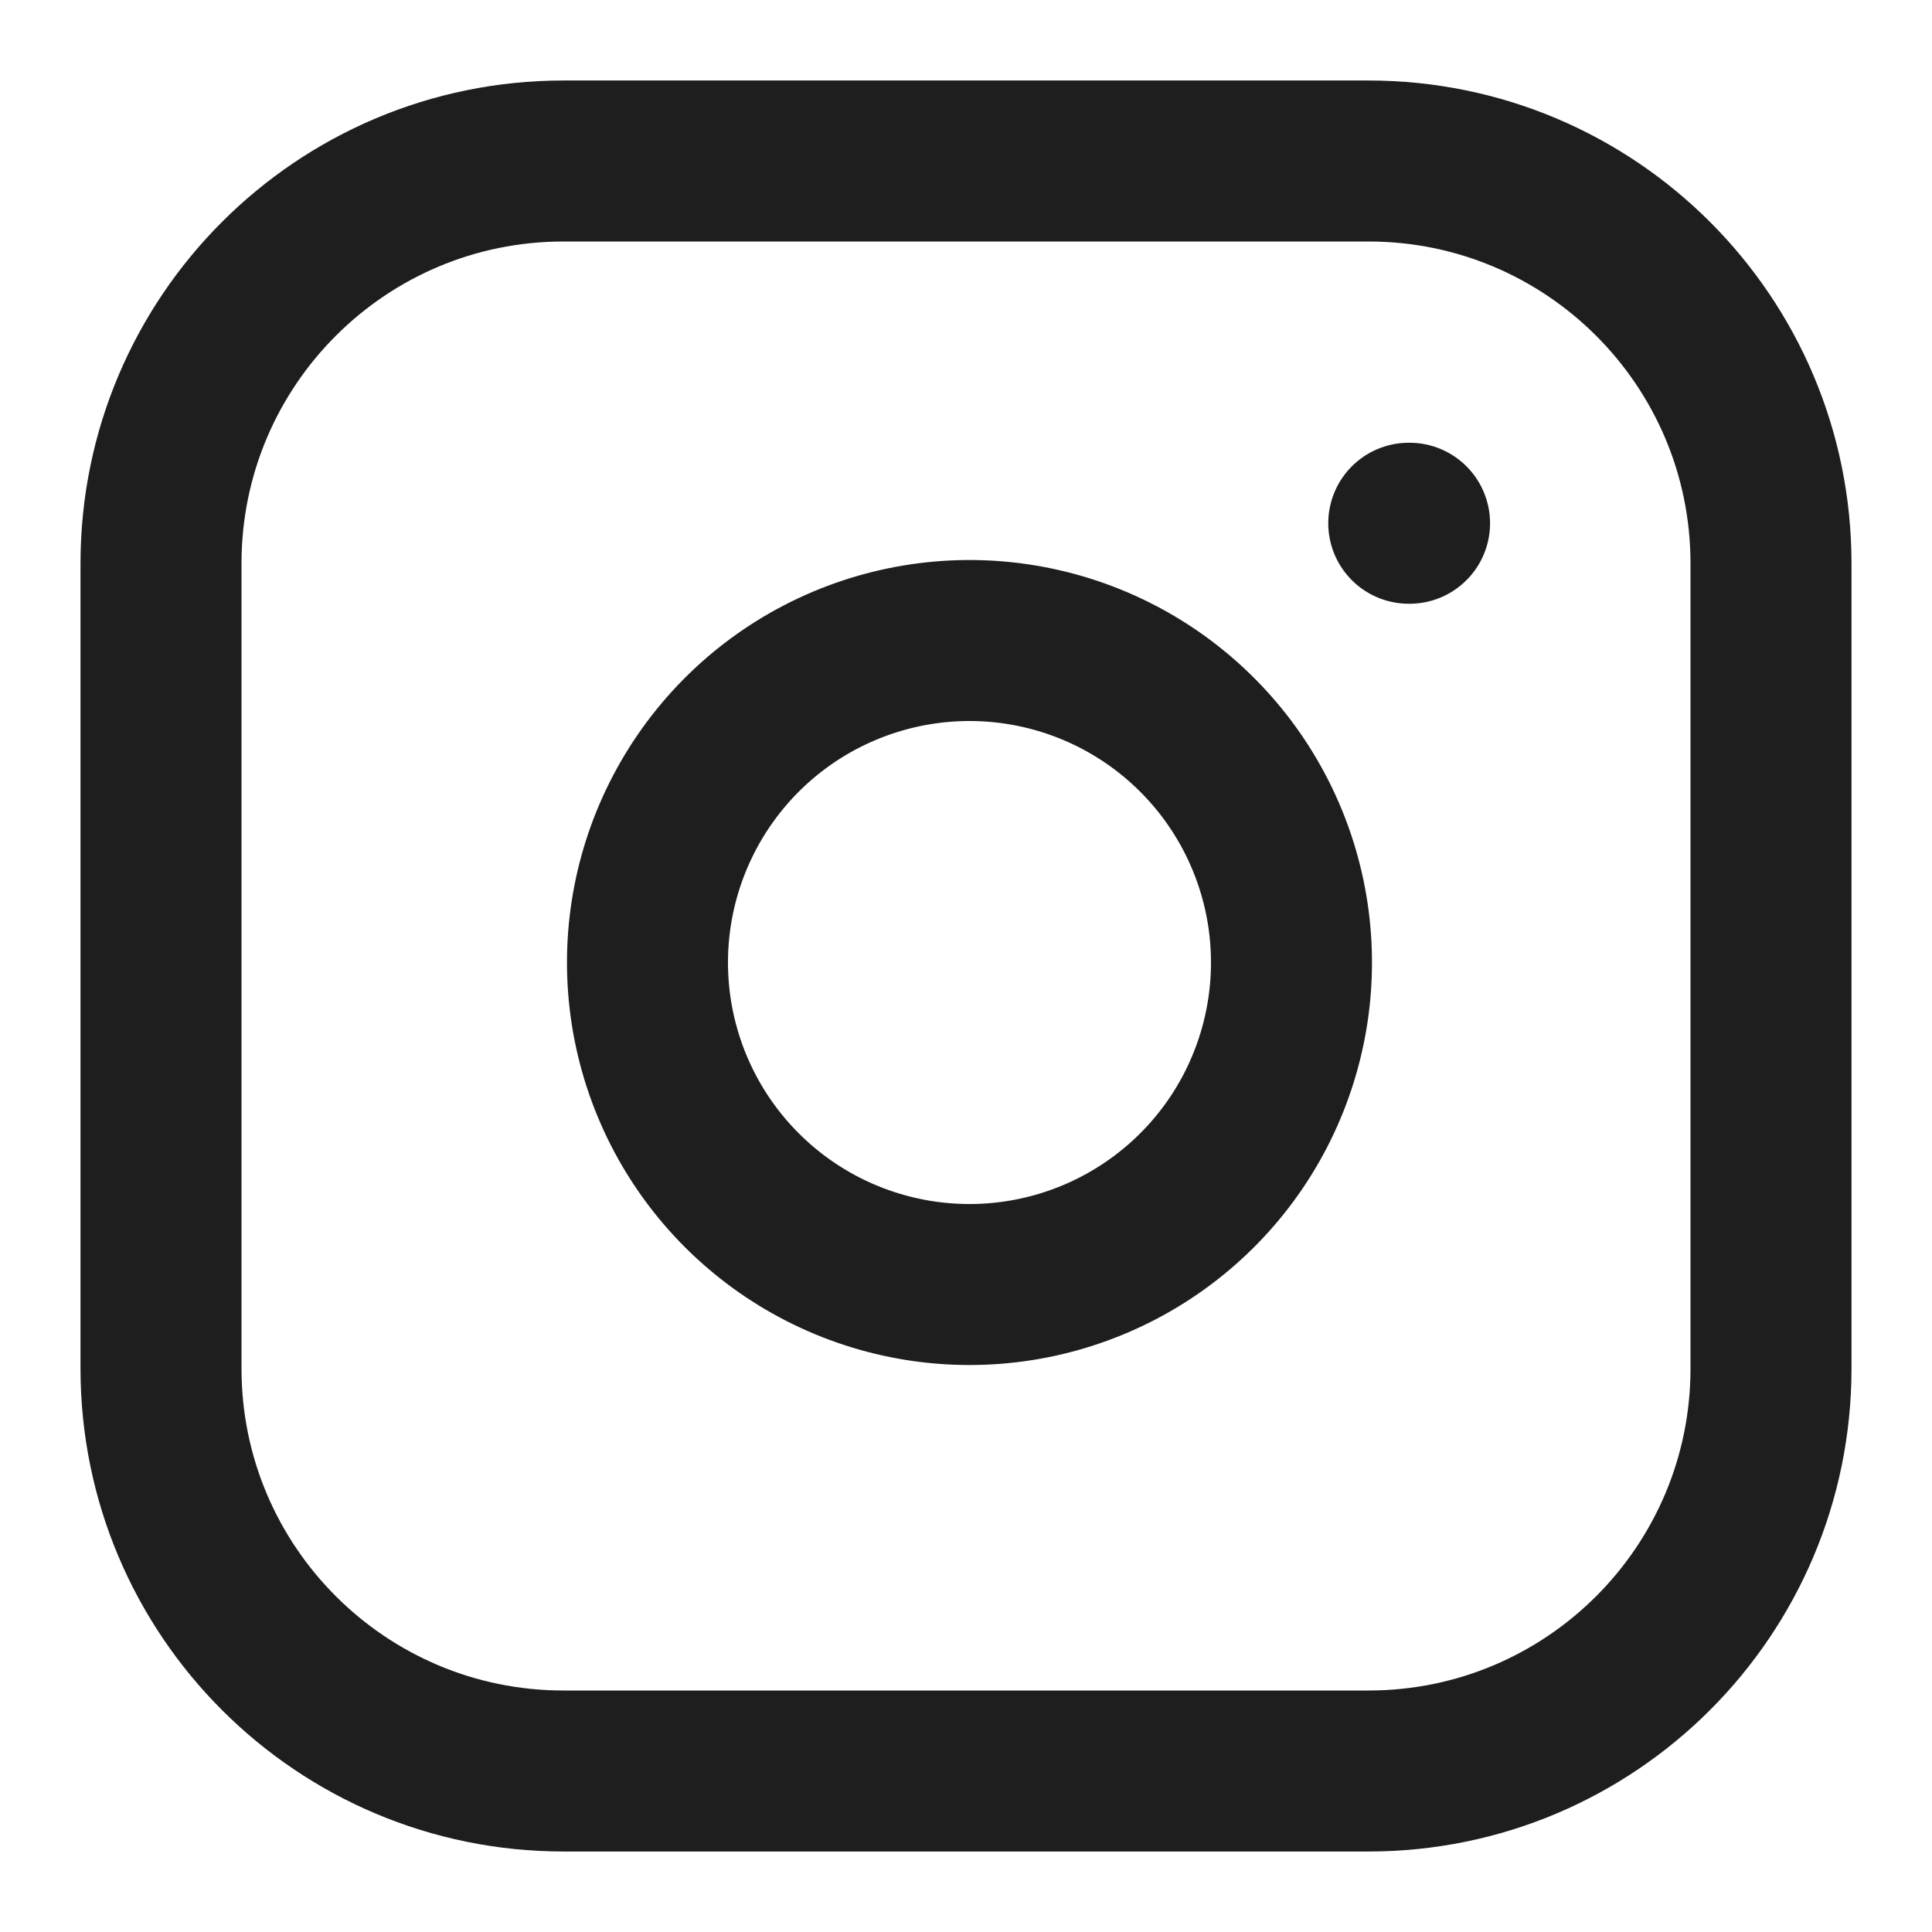
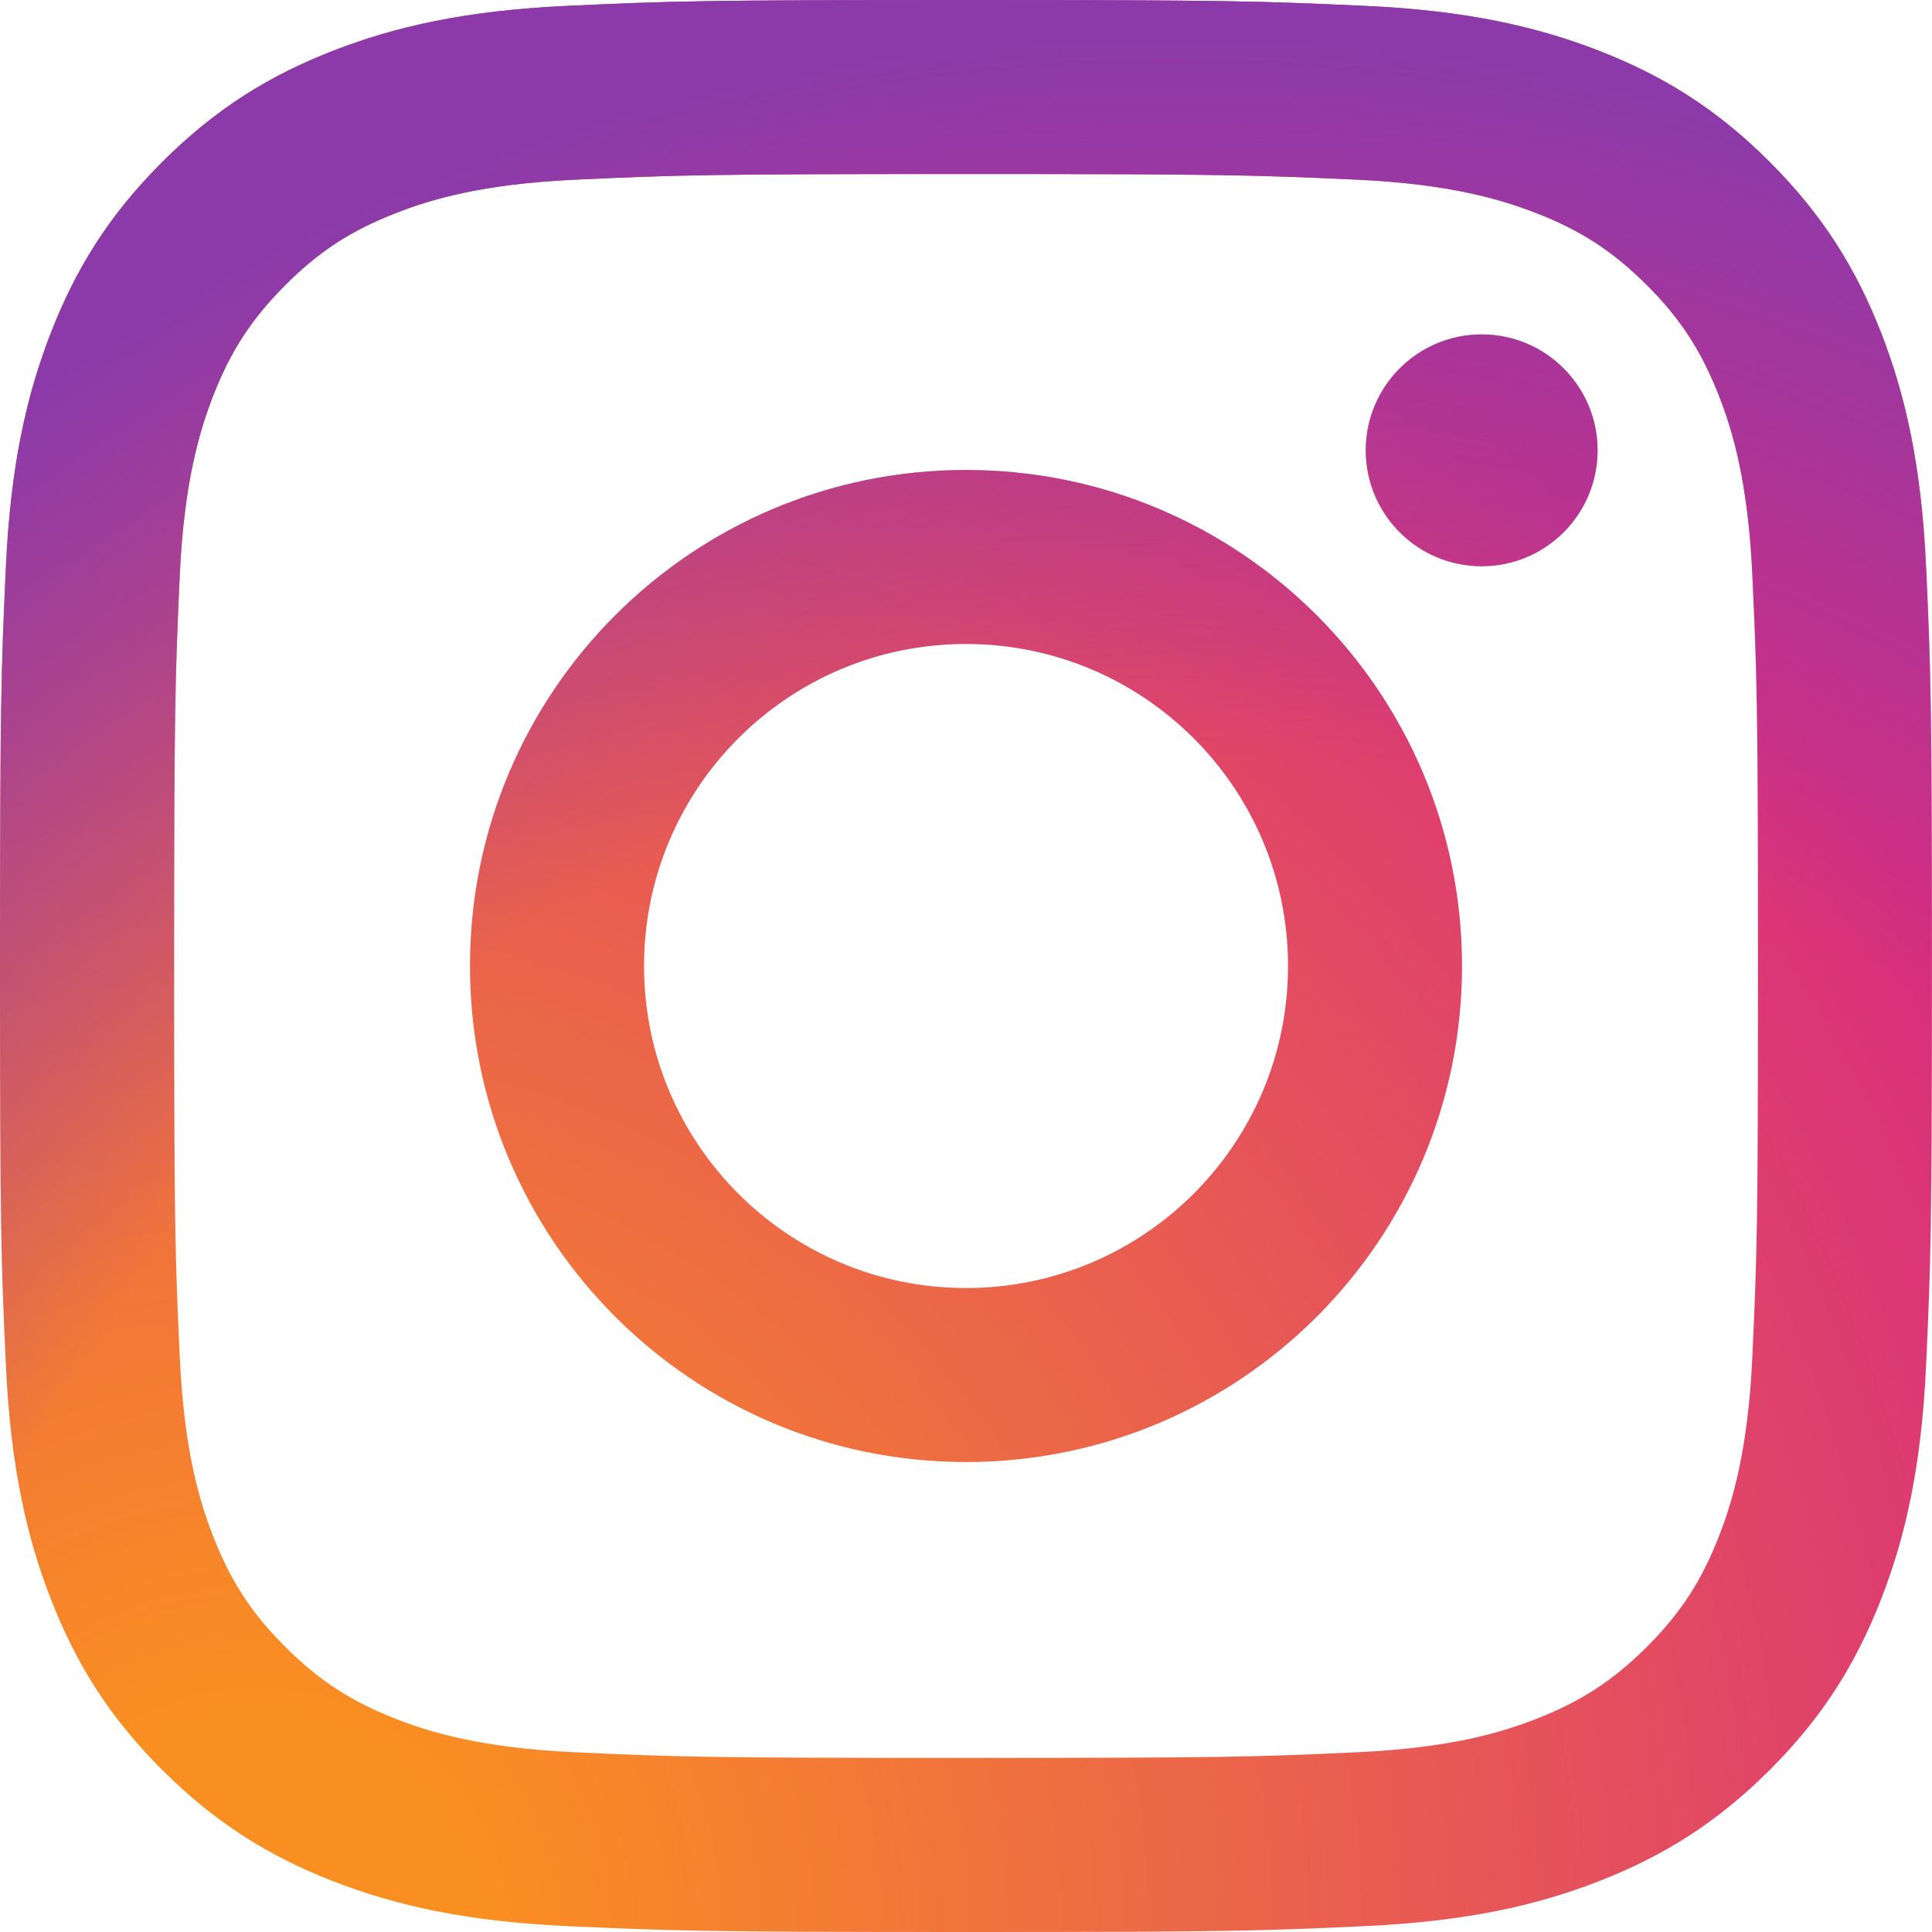
- <svg xmlns="http://www.w3.org/2000/svg" width="48" height="48" viewBox="0 0 48 48" fill="none">
-   <path d="M35 13H35.02M14 4H34C39.523 4 44 8.477 44 14V34C44 39.523 39.523 44 34 44H14C8.477 44 4 39.523 4 34V14C4 8.477 8.477 4 14 4ZM32 22.74C32.247 24.404 31.962 26.104 31.188 27.598C30.413 29.092 29.186 30.303 27.683 31.059C26.18 31.816 24.477 32.079 22.816 31.812C21.154 31.544 19.619 30.76 18.43 29.57C17.24 28.381 16.456 26.846 16.188 25.184C15.921 23.523 16.184 21.82 16.941 20.317C17.697 18.814 18.908 17.587 20.402 16.812C21.896 16.038 23.596 15.753 25.26 16C26.958 16.252 28.53 17.043 29.743 18.257C30.957 19.47 31.748 21.042 32 22.74Z" stroke="#1E1E1E" stroke-width="4" stroke-linecap="round" stroke-linejoin="round" />
+ <svg xmlns="http://www.w3.org/2000/svg" width="800px" height="800px" viewBox="0 0 2500 2500">
+   <defs>
+     <radialGradient id="0" cx="332.14" cy="2511.81" r="3263.54" gradientUnits="userSpaceOnUse">
+       <stop offset=".09" stop-color="#fa8f21" />
+       <stop offset=".78" stop-color="#d82d7e" />
+     </radialGradient>
+     <radialGradient id="1" cx="1516.14" cy="2623.81" r="2572.12" gradientUnits="userSpaceOnUse">
+       <stop offset=".64" stop-color="#8c3aaa" stop-opacity="0" />
+       <stop offset="1" stop-color="#8c3aaa" />
+     </radialGradient>
+   </defs>
+   <path d="M833.4,1250c0-230.11,186.49-416.7,416.6-416.7s416.7,186.59,416.7,416.7-186.59,416.7-416.7,416.7S833.4,1480.11,833.4,1250m-225.26,0c0,354.5,287.36,641.86,641.86,641.86S1891.86,1604.5,1891.86,1250,1604.5,608.14,1250,608.14,608.14,895.5,608.14,1250M1767.27,582.69a150,150,0,1,0,150.06-149.94h-0.06a150.07,150.07,0,0,0-150,149.94M745,2267.47c-121.87-5.55-188.11-25.85-232.13-43-58.36-22.72-100-49.78-143.78-93.5s-70.88-85.32-93.5-143.68c-17.16-44-37.46-110.26-43-232.13-6.06-131.76-7.27-171.34-7.27-505.15s1.31-373.28,7.27-505.15c5.55-121.87,26-188,43-232.13,22.72-58.36,49.78-100,93.5-143.78s85.32-70.88,143.78-93.5c44-17.16,110.26-37.46,232.13-43,131.76-6.06,171.34-7.27,505-7.27s373.28,1.31,505.15,7.27c121.87,5.55,188,26,232.13,43,58.36,22.62,100,49.78,143.78,93.5s70.78,85.42,93.5,143.78c17.16,44,37.46,110.26,43,232.13,6.06,131.87,7.27,171.34,7.27,505.15s-1.21,373.28-7.27,505.15c-5.55,121.87-25.95,188.11-43,232.13-22.72,58.36-49.78,100-93.5,143.68s-85.42,70.78-143.78,93.5c-44,17.16-110.26,37.46-232.13,43-131.76,6.06-171.34,7.27-505.15,7.27s-373.28-1.21-505-7.27M734.65,7.57c-133.07,6.06-224,27.16-303.41,58.06C349,97.54,279.38,140.35,209.81,209.81S97.54,349,65.63,431.24c-30.9,79.46-52,170.34-58.06,303.41C1.41,867.93,0,910.54,0,1250s1.41,382.07,7.57,515.35c6.06,133.08,27.16,223.95,58.06,303.41,31.91,82.19,74.62,152,144.18,221.43S349,2402.37,431.24,2434.37c79.56,30.9,170.34,52,303.41,58.06C868,2498.49,910.54,2500,1250,2500s382.07-1.41,515.35-7.57c133.08-6.06,223.95-27.16,303.41-58.06,82.19-32,151.86-74.72,221.43-144.18s112.18-139.24,144.18-221.43c30.9-79.46,52.1-170.34,58.06-303.41,6.06-133.38,7.47-175.89,7.47-515.35s-1.41-382.07-7.47-515.35c-6.06-133.08-27.16-224-58.06-303.41-32-82.19-74.72-151.86-144.18-221.43S2150.95,97.54,2068.86,65.63c-79.56-30.9-170.44-52.1-303.41-58.06C1632.17,1.51,1589.56,0,1250.1,0S868,1.41,734.65,7.57" fill="url(#0)" />
+   <path d="M833.4,1250c0-230.11,186.49-416.7,416.6-416.7s416.7,186.59,416.7,416.7-186.59,416.7-416.7,416.7S833.4,1480.11,833.4,1250m-225.26,0c0,354.5,287.36,641.86,641.86,641.86S1891.86,1604.5,1891.86,1250,1604.5,608.14,1250,608.14,608.14,895.5,608.14,1250M1767.27,582.69a150,150,0,1,0,150.06-149.94h-0.06a150.07,150.07,0,0,0-150,149.94M745,2267.47c-121.87-5.55-188.11-25.85-232.13-43-58.36-22.72-100-49.78-143.78-93.5s-70.88-85.32-93.5-143.68c-17.16-44-37.46-110.26-43-232.13-6.06-131.76-7.27-171.34-7.27-505.15s1.31-373.28,7.27-505.15c5.55-121.87,26-188,43-232.13,22.72-58.36,49.78-100,93.5-143.78s85.32-70.88,143.78-93.5c44-17.16,110.26-37.46,232.13-43,131.76-6.06,171.34-7.27,505-7.27s373.28,1.31,505.15,7.27c121.87,5.55,188,26,232.13,43,58.36,22.62,100,49.78,143.78,93.5s70.78,85.42,93.5,143.78c17.16,44,37.46,110.26,43,232.13,6.06,131.87,7.27,171.34,7.27,505.15s-1.21,373.28-7.27,505.15c-5.55,121.87-25.95,188.11-43,232.13-22.72,58.36-49.78,100-93.5,143.68s-85.42,70.78-143.78,93.5c-44,17.16-110.26,37.46-232.13,43-131.76,6.06-171.34,7.27-505.15,7.27s-373.28-1.21-505-7.27M734.65,7.57c-133.07,6.06-224,27.16-303.41,58.06C349,97.54,279.38,140.35,209.81,209.81S97.54,349,65.63,431.24c-30.9,79.46-52,170.34-58.06,303.41C1.41,867.93,0,910.54,0,1250s1.41,382.07,7.57,515.35c6.06,133.08,27.16,223.95,58.06,303.41,31.91,82.19,74.62,152,144.18,221.43S349,2402.37,431.24,2434.37c79.56,30.9,170.34,52,303.41,58.06C868,2498.49,910.54,2500,1250,2500s382.07-1.41,515.35-7.57c133.08-6.06,223.95-27.16,303.41-58.06,82.19-32,151.86-74.72,221.43-144.18s112.18-139.24,144.18-221.43c30.9-79.46,52.1-170.34,58.06-303.41,6.06-133.38,7.47-175.89,7.47-515.35s-1.41-382.07-7.47-515.35c-6.06-133.08-27.16-224-58.06-303.41-32-82.19-74.72-151.86-144.18-221.43S2150.95,97.54,2068.86,65.63c-79.56-30.9-170.44-52.1-303.41-58.06C1632.17,1.51,1589.56,0,1250.1,0S868,1.41,734.65,7.57" fill="url(#1)" />
</svg>
